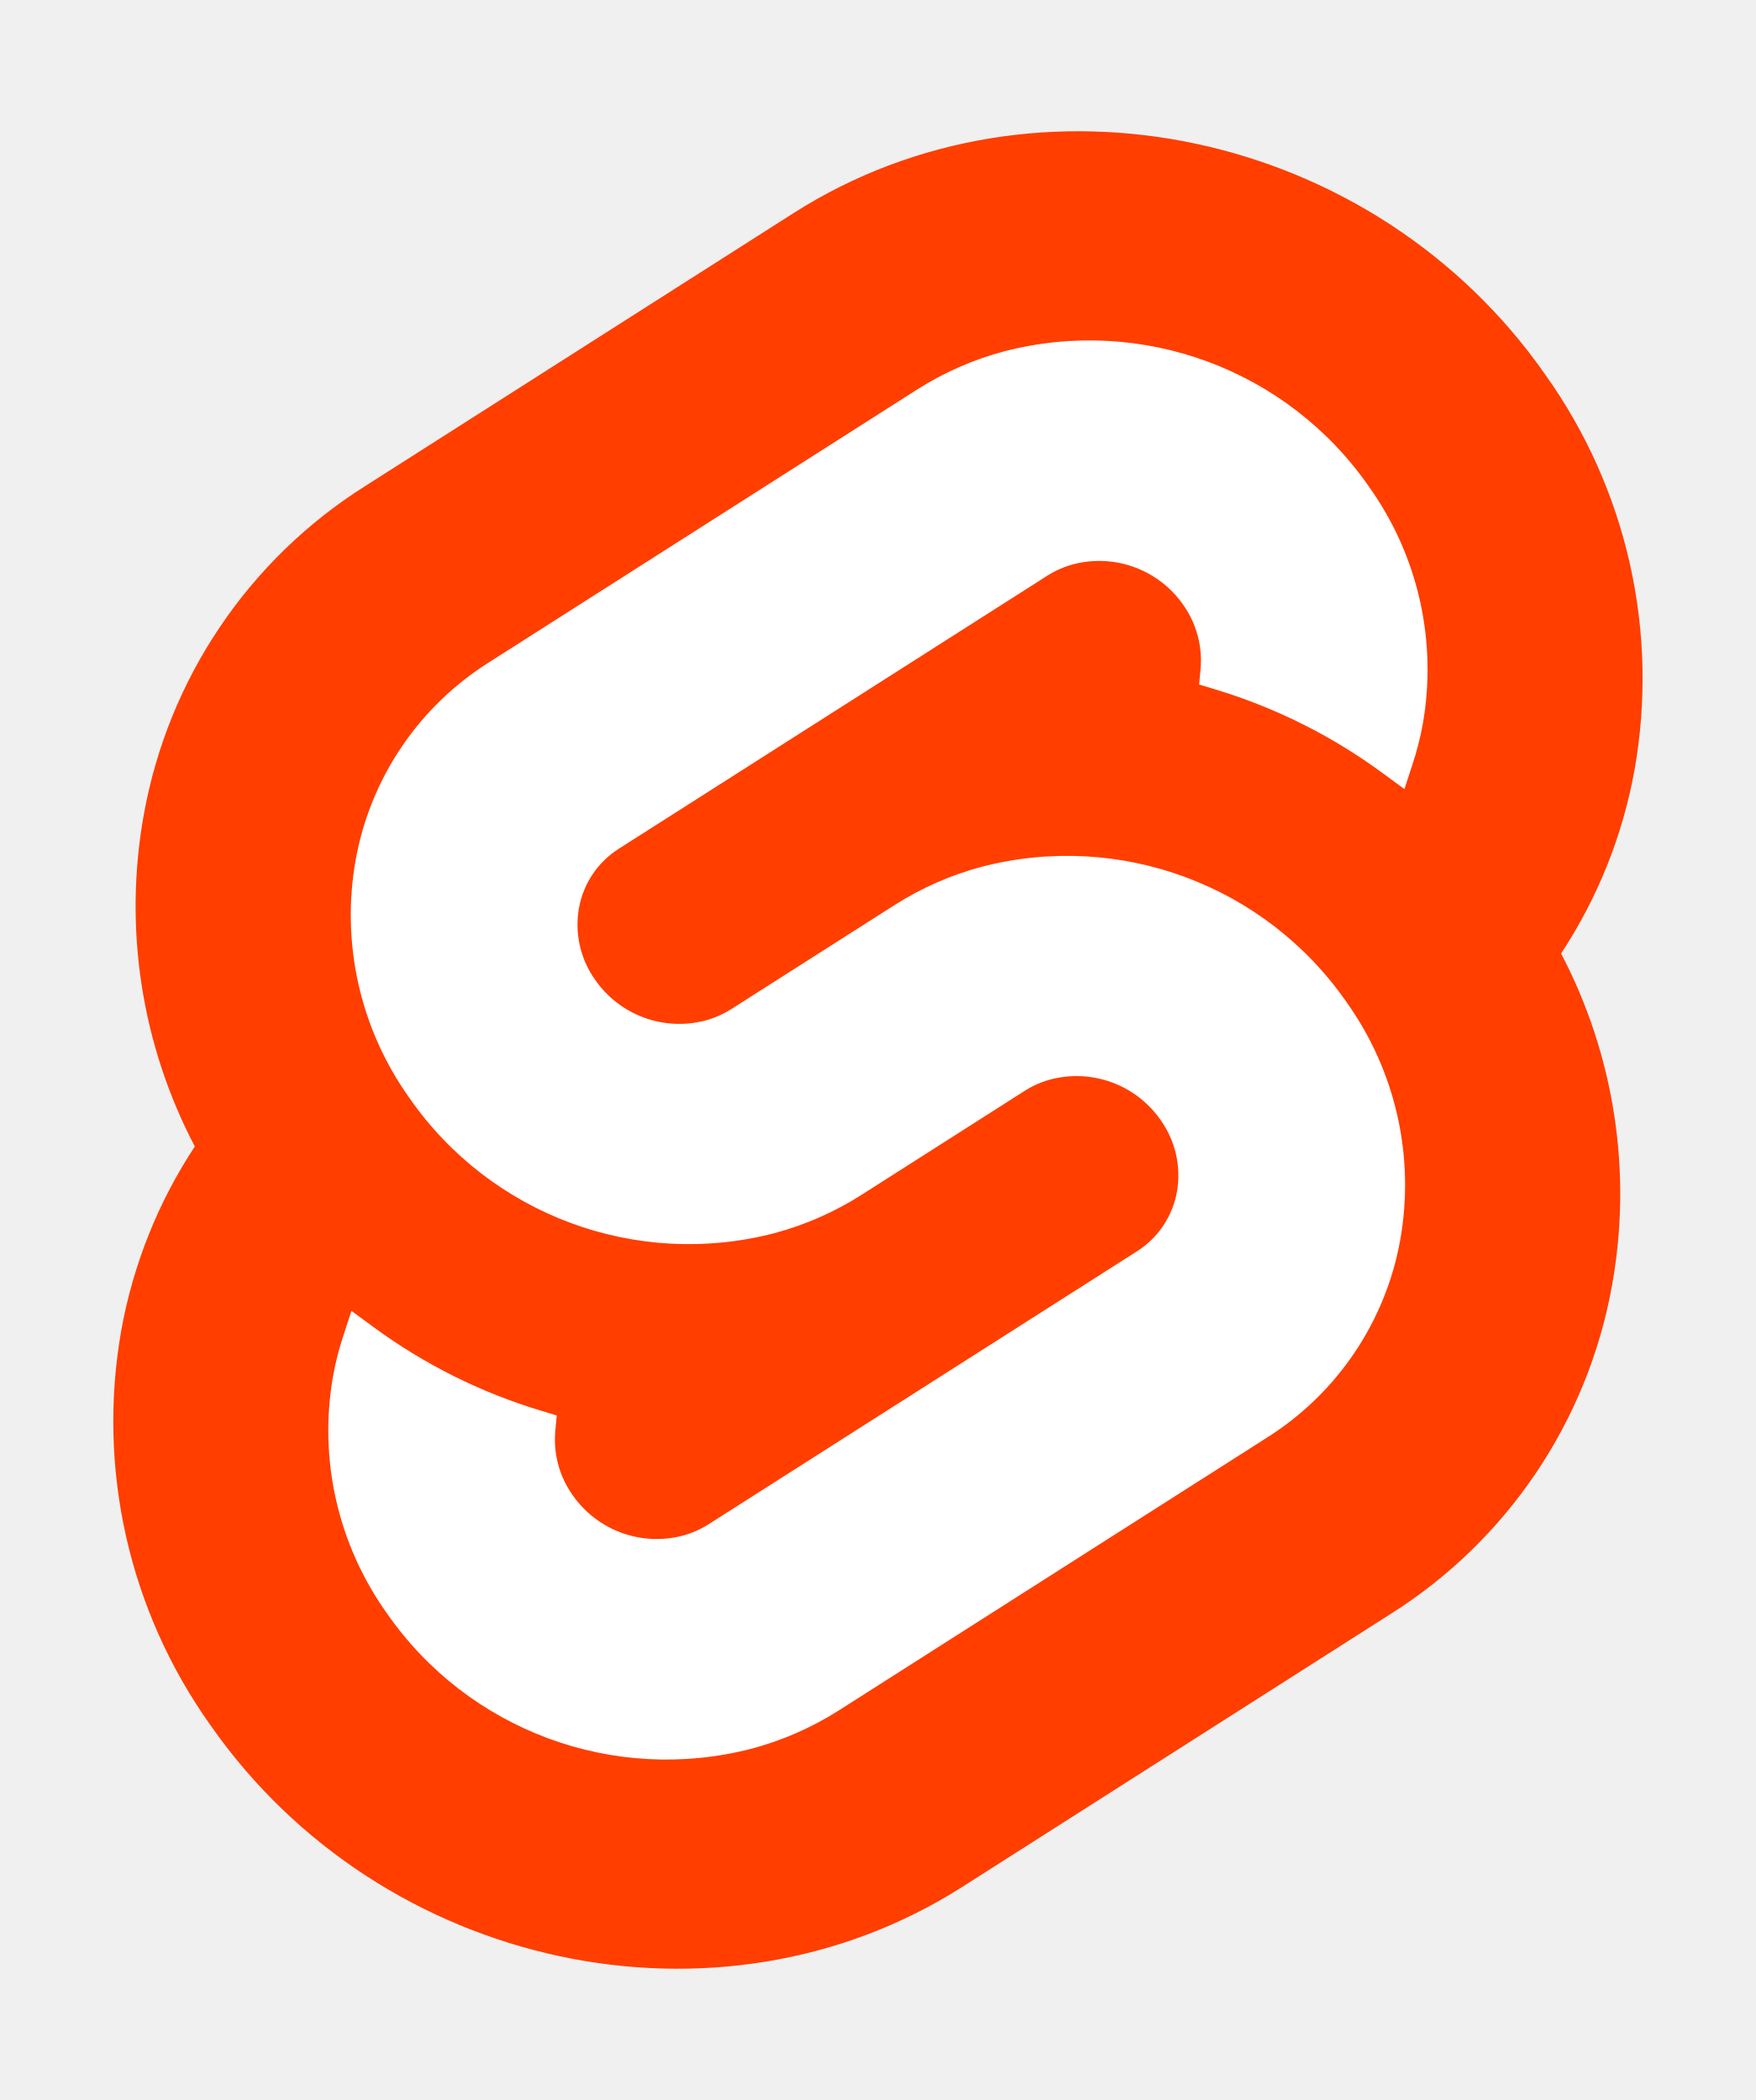
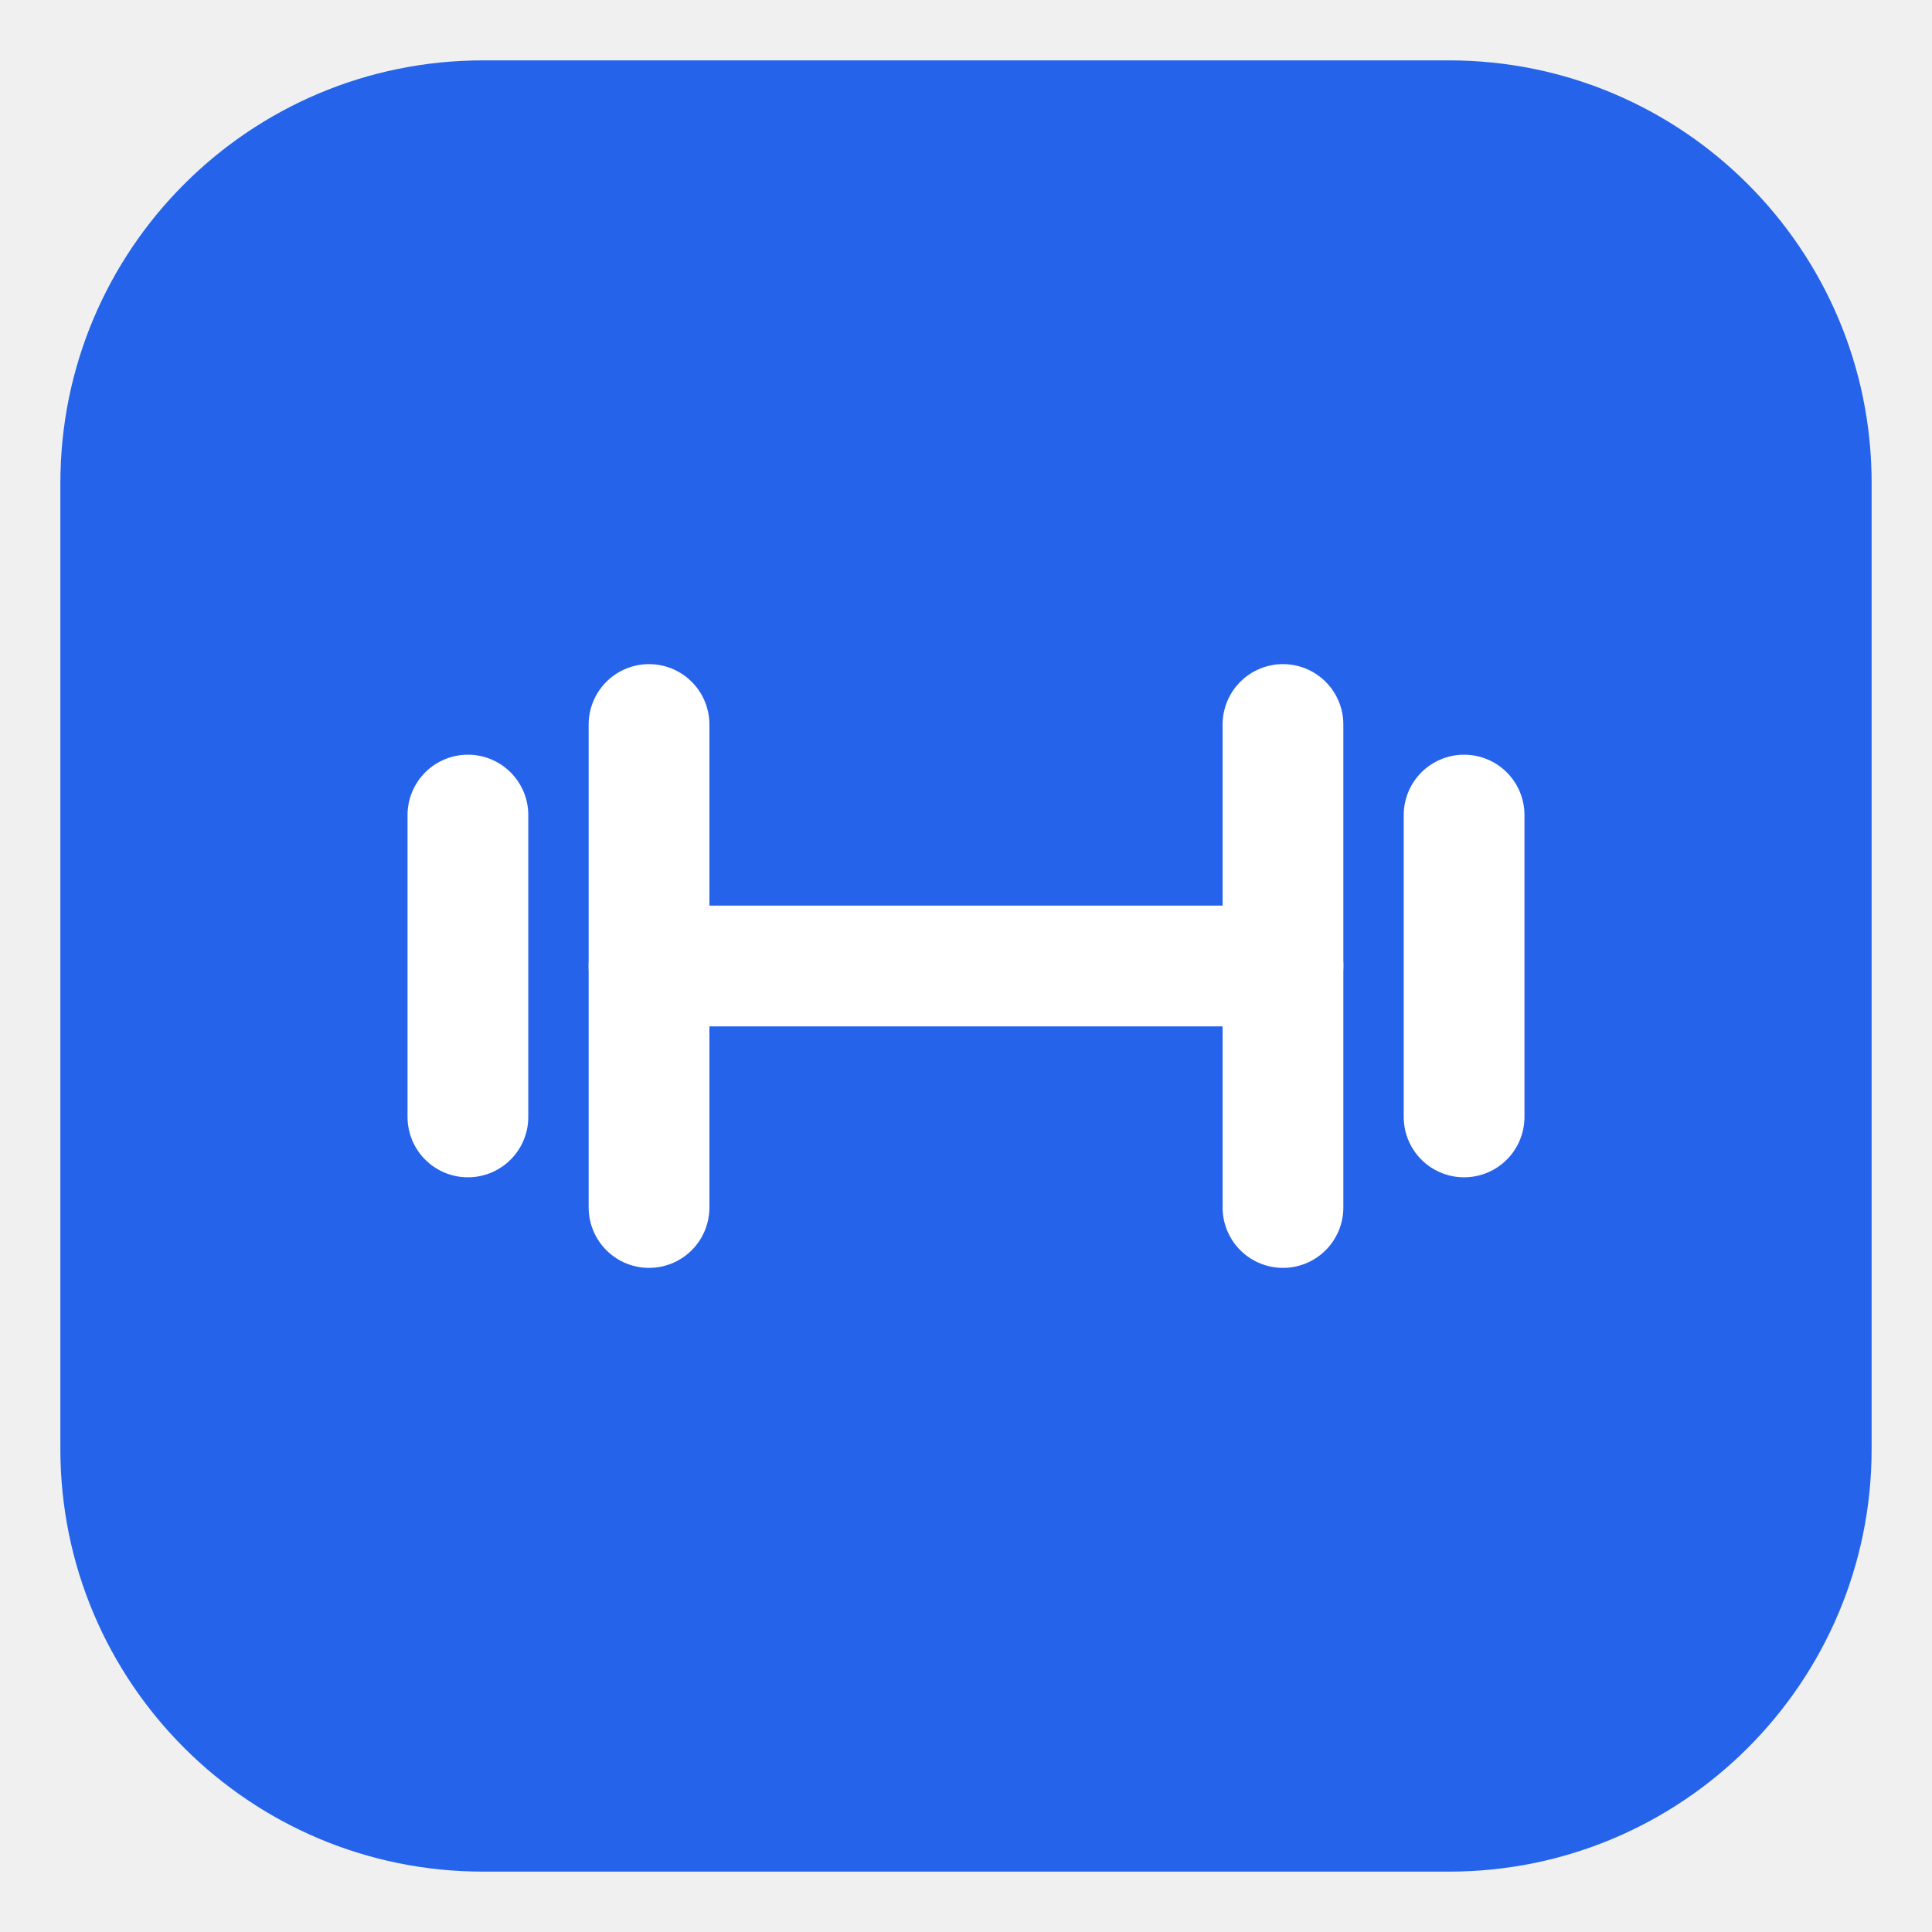
- <svg xmlns="http://www.w3.org/2000/svg" width="107" height="128" viewBox="0 0 107 128">
-   <path d="M94.157 22.819c-10.4-14.885-30.94-19.297-45.792-9.835L22.282 29.608A29.92 29.92 0 0 0 8.764 49.65a31.5 31.5 0 0 0 3.108 20.231 30 30 0 0 0-4.477 11.183 31.9 31.9 0 0 0 5.448 24.116c10.402 14.887 30.942 19.297 45.791 9.835l26.083-16.624A29.92 29.92 0 0 0 98.235 78.35a31.53 31.53 0 0 0-3.105-20.232 30 30 0 0 0 4.474-11.182 31.88 31.88 0 0 0-5.447-24.116" style="fill:#ff3e00" />
-   <path d="M45.817 106.582a20.72 20.72 0 0 1-22.237-8.243 19.17 19.17 0 0 1-3.277-14.503 18 18 0 0 1 .624-2.435l.49-1.498 1.337.981a33.6 33.6 0 0 0 10.203 5.098l.97.294-.09.968a5.85 5.85 0 0 0 1.052 3.878 6.24 6.24 0 0 0 6.695 2.485 5.8 5.8 0 0 0 1.603-.704L69.27 76.28a5.43 5.43 0 0 0 2.45-3.631 5.8 5.8 0 0 0-.987-4.371 6.24 6.24 0 0 0-6.698-2.487 5.7 5.7 0 0 0-1.6.704l-9.953 6.345a19 19 0 0 1-5.296 2.326 20.72 20.72 0 0 1-22.237-8.243 19.17 19.17 0 0 1-3.277-14.502 17.99 17.99 0 0 1 8.13-12.052l26.081-16.623a19 19 0 0 1 5.3-2.329 20.72 20.72 0 0 1 22.237 8.243 19.17 19.17 0 0 1 3.277 14.503 18 18 0 0 1-.624 2.435l-.49 1.498-1.337-.98a33.6 33.6 0 0 0-10.203-5.1l-.97-.294.09-.968a5.86 5.86 0 0 0-1.052-3.878 6.24 6.24 0 0 0-6.696-2.485 5.8 5.8 0 0 0-1.602.704L37.73 51.72a5.42 5.42 0 0 0-2.449 3.63 5.79 5.79 0 0 0 .986 4.372 6.24 6.24 0 0 0 6.698 2.486 5.8 5.8 0 0 0 1.602-.704l9.952-6.342a19 19 0 0 1 5.295-2.328 20.72 20.72 0 0 1 22.237 8.242 19.17 19.17 0 0 1 3.277 14.503 18 18 0 0 1-8.13 12.053l-26.081 16.622a19 19 0 0 1-5.3 2.328" style="fill:#fff" />
+ <svg xmlns="http://www.w3.org/2000/svg" viewBox="0 0 256 256" role="img" aria-label="Granite">
+   <rect x="8" y="8" width="240" height="240" rx="56" fill="#2563eb" />
+   <g stroke="#ffffff" stroke-width="16" stroke-linecap="round">
+     <line x1="86" y1="128" x2="170" y2="128" />
+     <line x1="86" y1="96" x2="86" y2="160" />
+     <line x1="170" y1="96" x2="170" y2="160" />
+     <line x1="62" y1="108" x2="62" y2="148" />
+     <line x1="194" y1="108" x2="194" y2="148" />
+   </g>
</svg>
